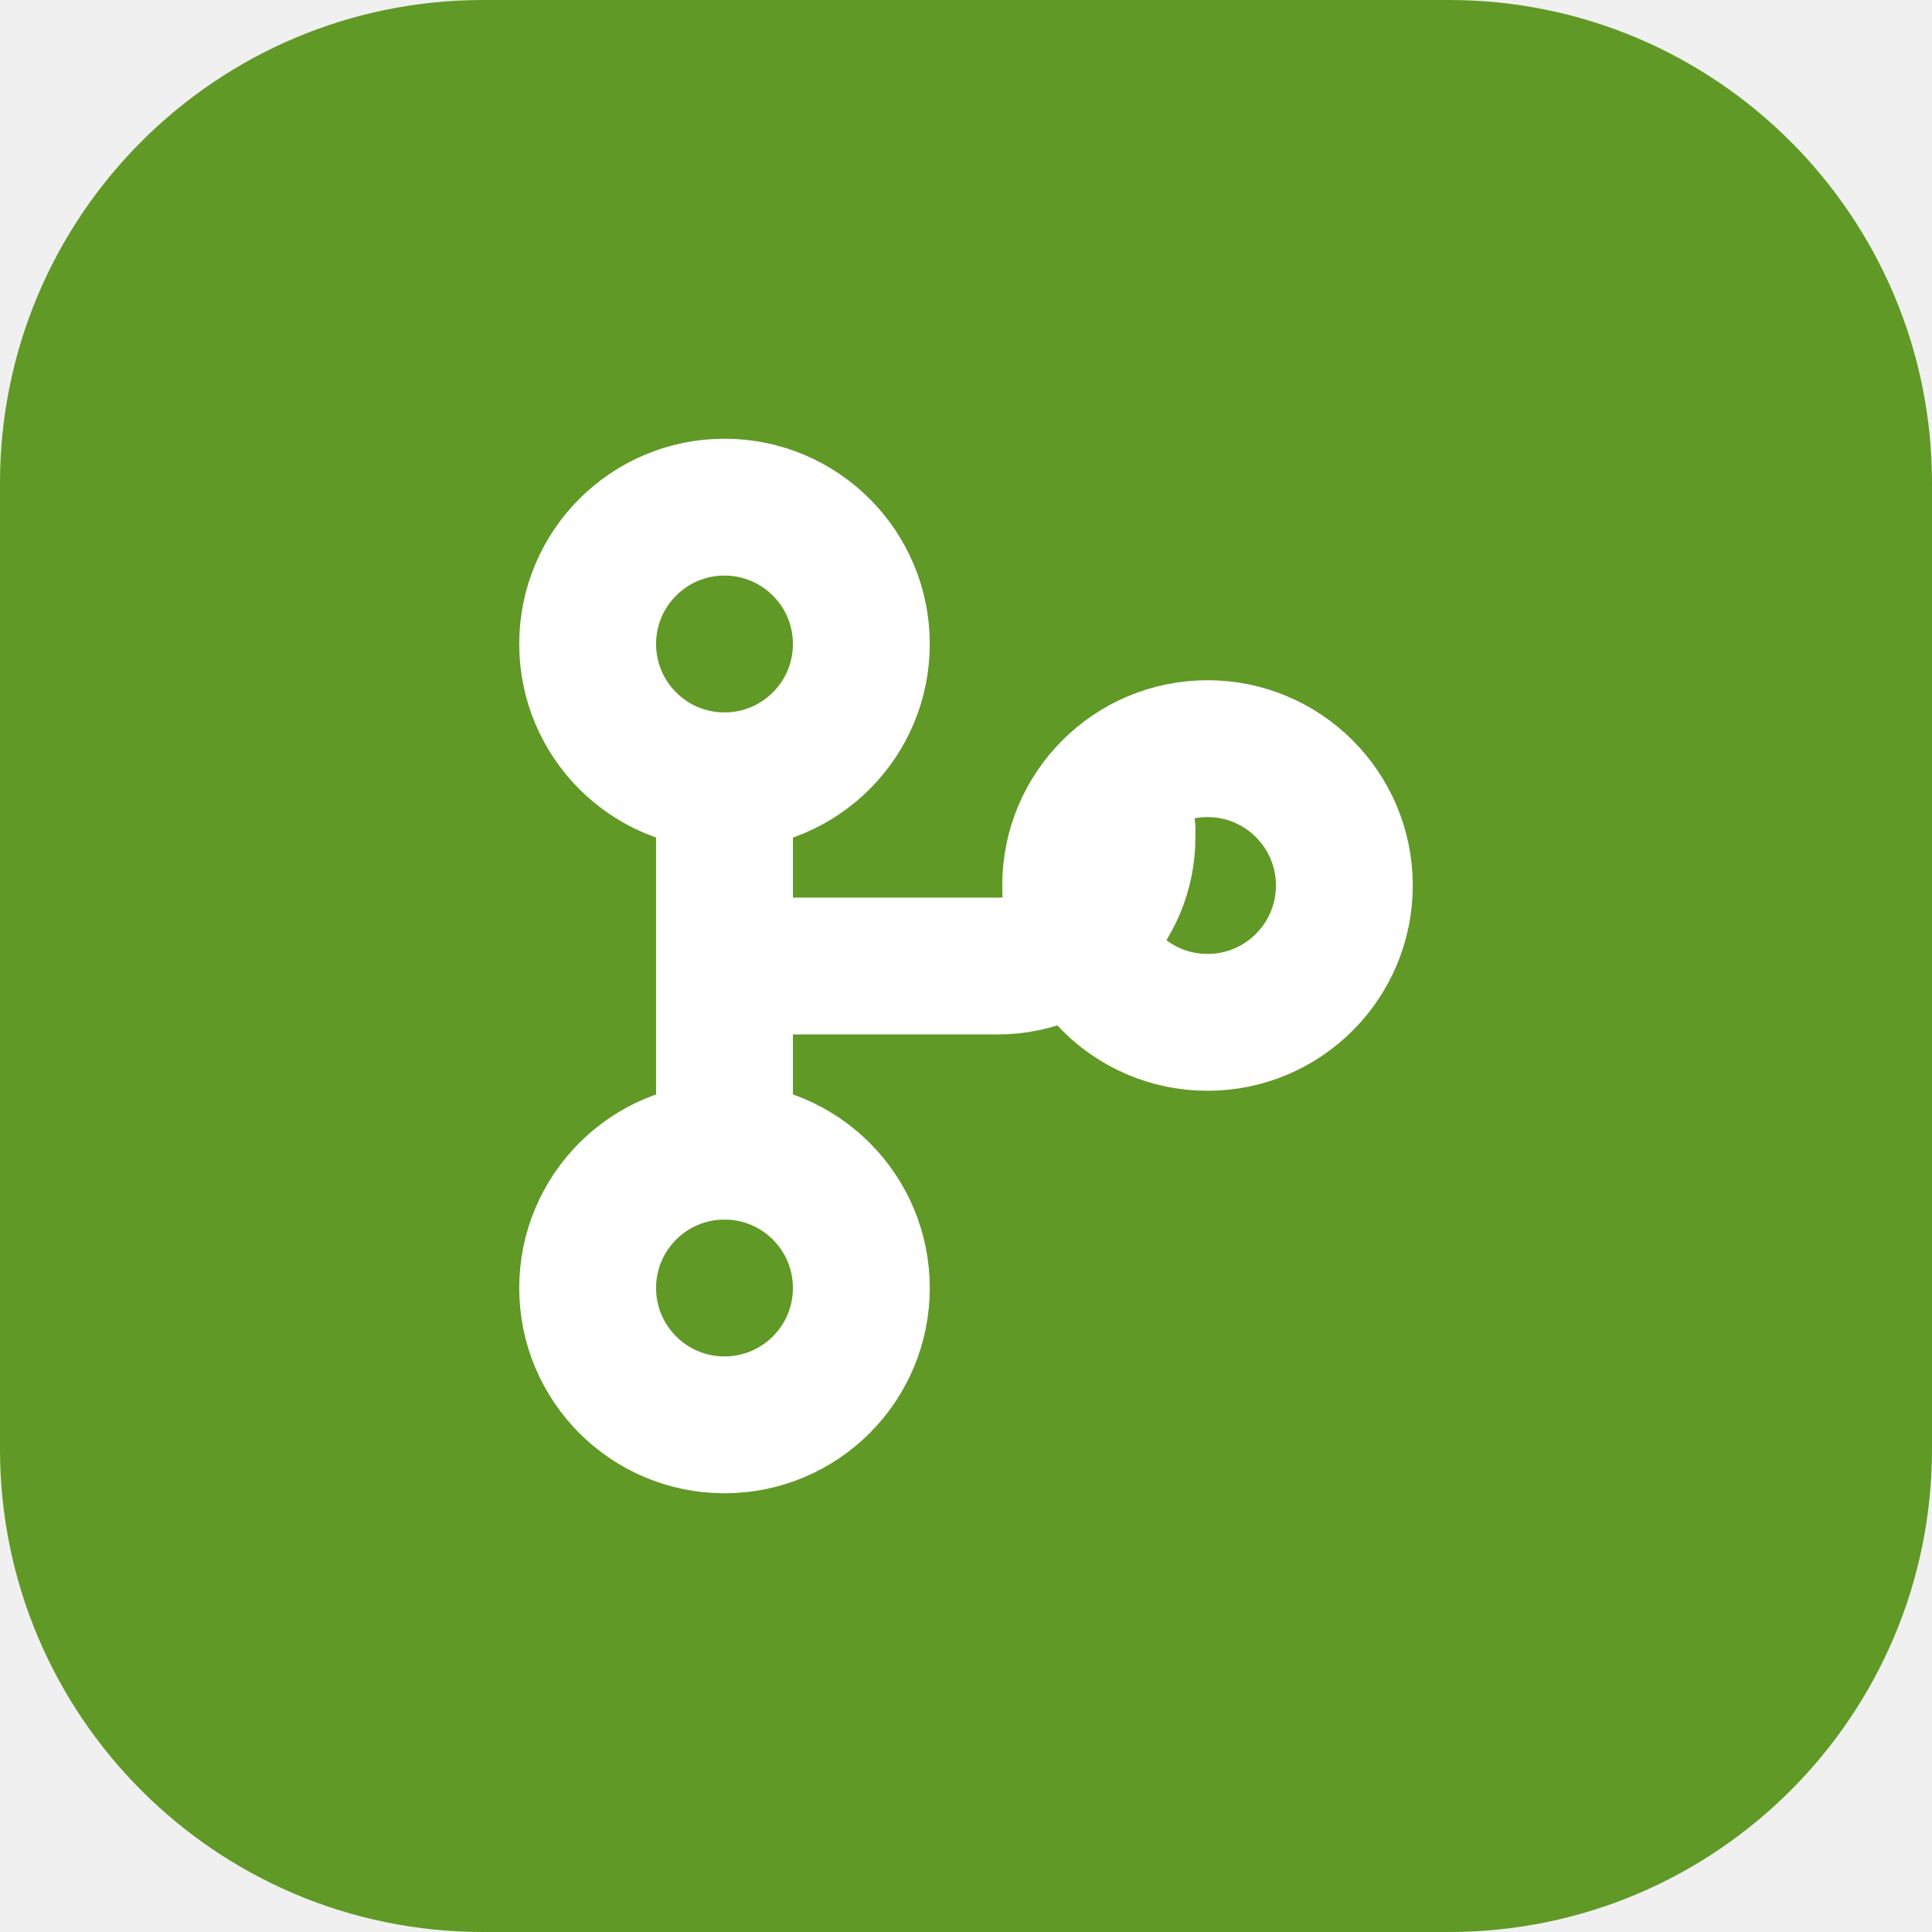
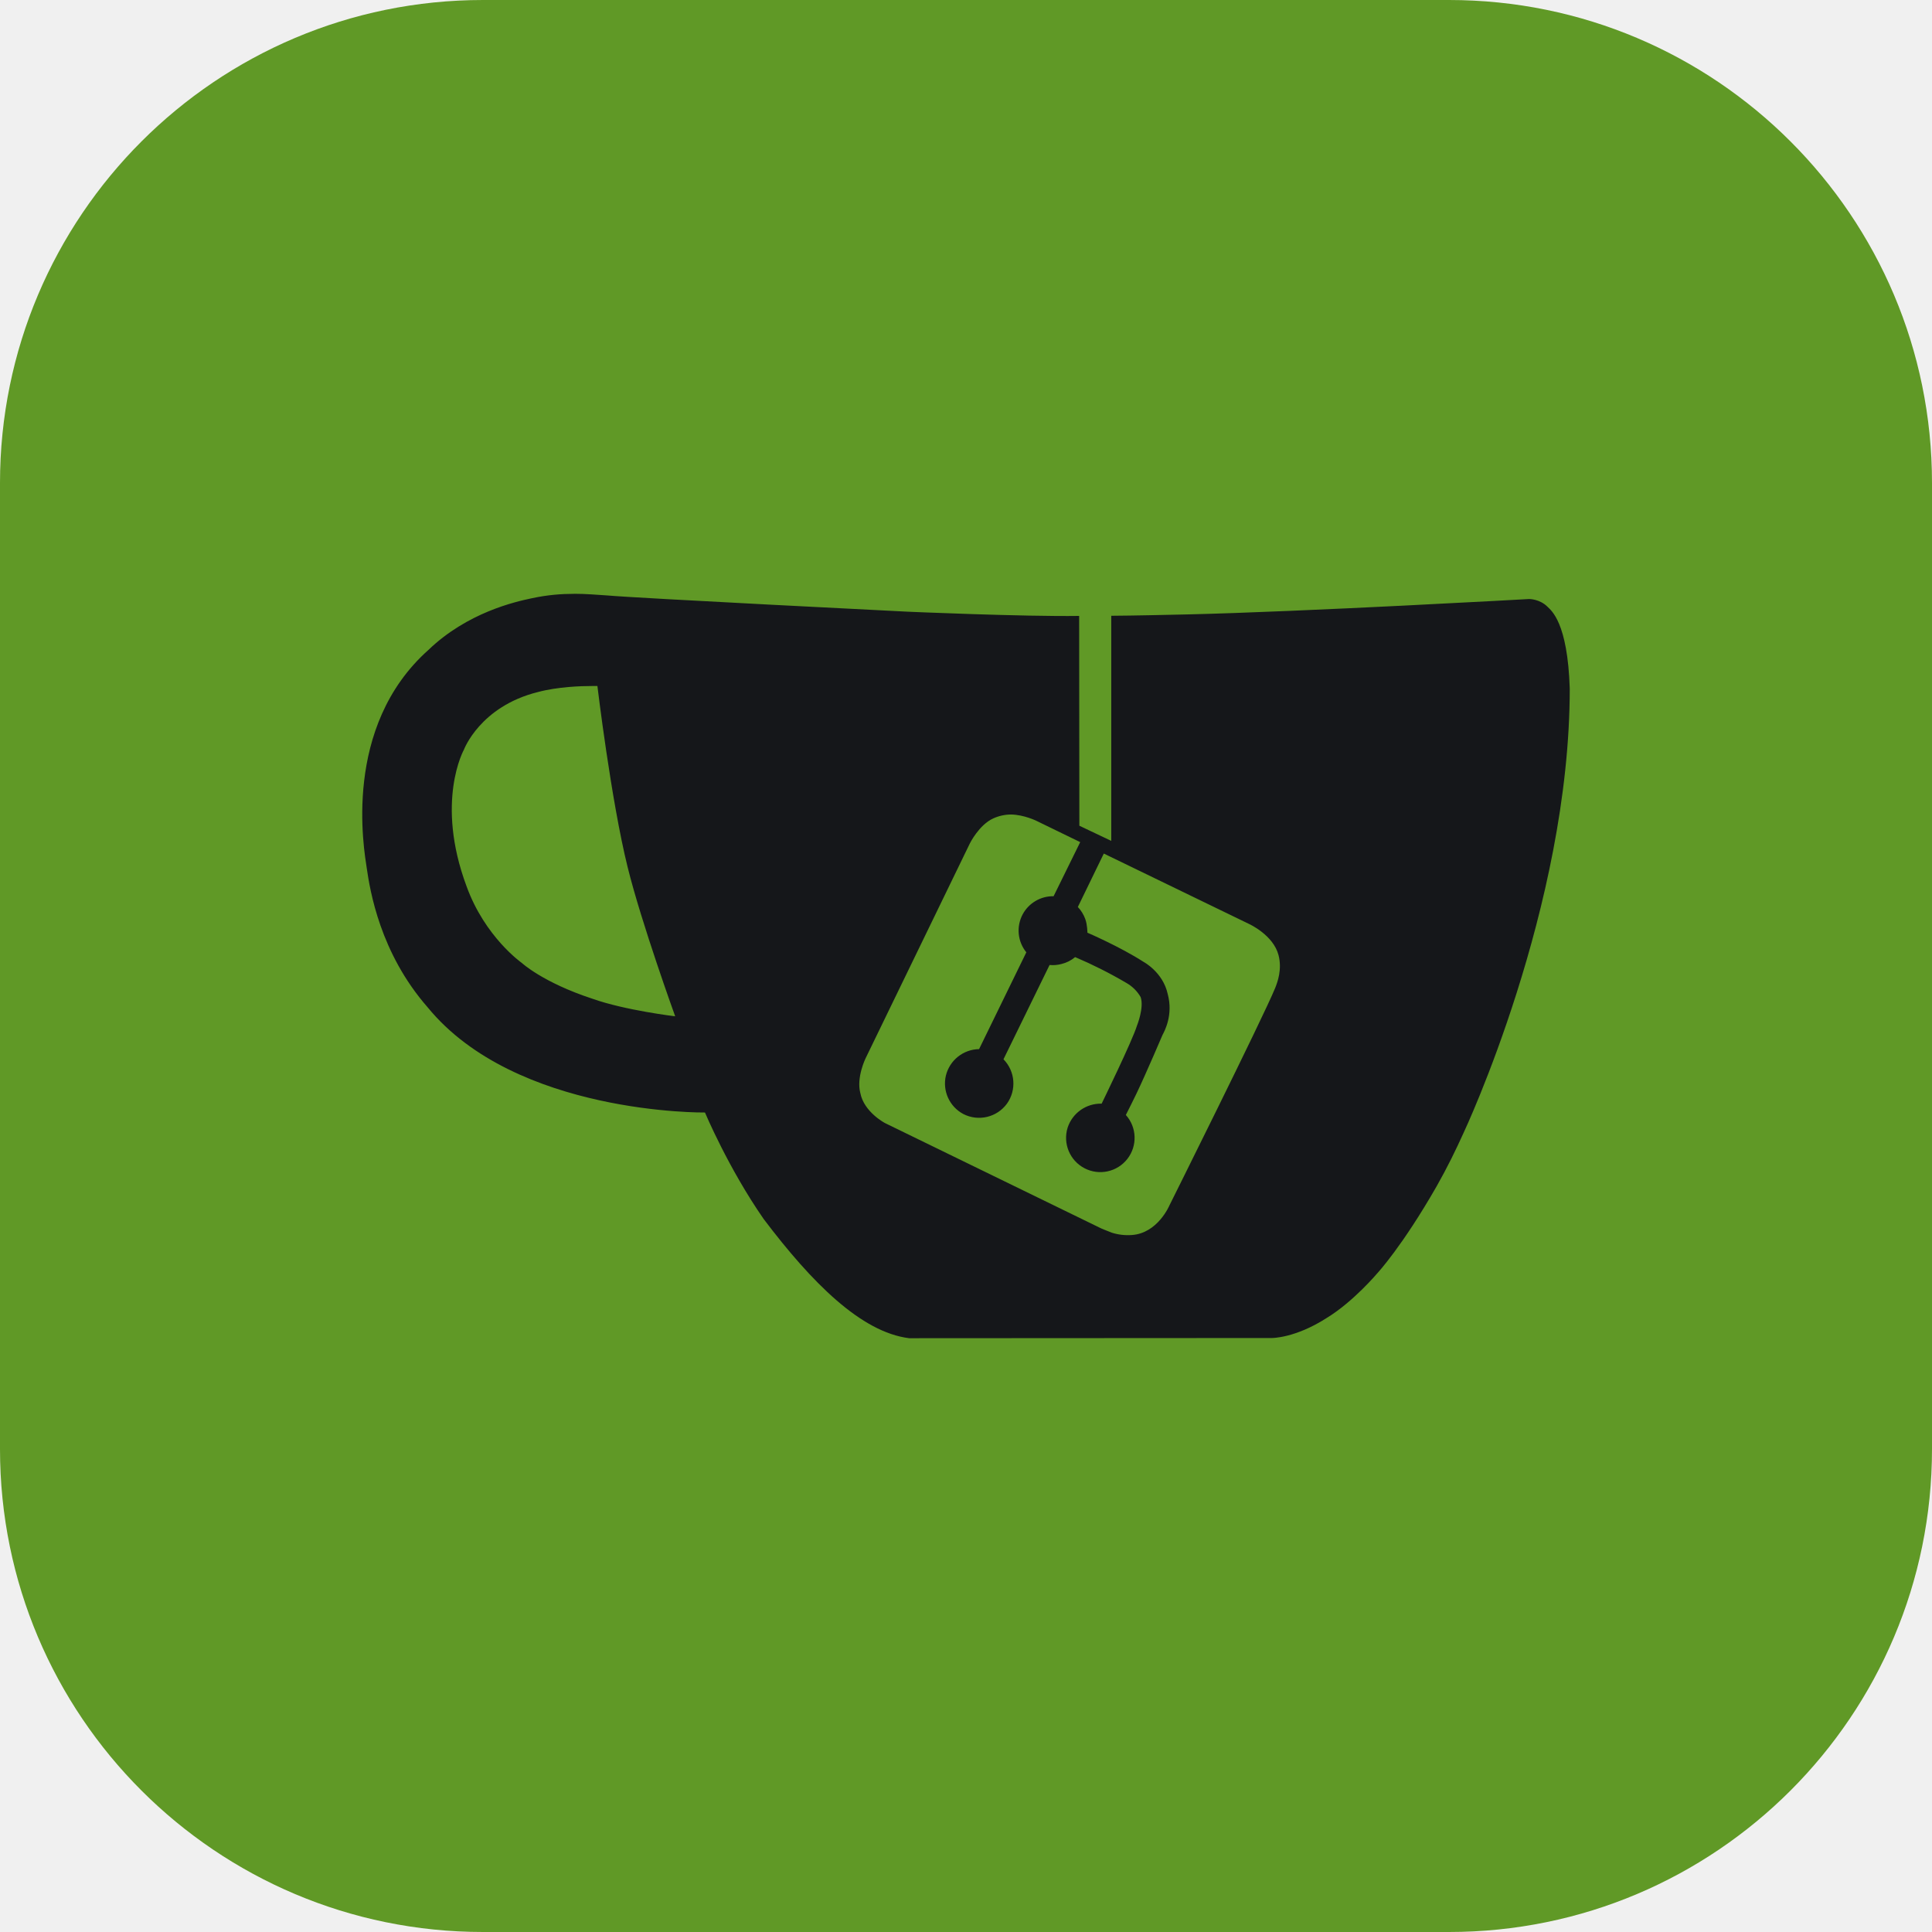
- <svg xmlns="http://www.w3.org/2000/svg" viewBox="0 0 24 24" width="24" height="24" fill="none">
+ <svg xmlns="http://www.w3.org/2000/svg" viewBox="0 0 24 24" width="24" height="24">
  <rect width="24" height="24" rx="6" fill="#609926" />
-   <g stroke="#fff" stroke-width="1.7" stroke-linecap="round" stroke-linejoin="round">
-     <circle cx="9" cy="8" r="1.7" fill="#609926" />
-     <circle cx="9" cy="16" r="1.7" fill="#609926" />
-     <circle cx="15" cy="11" r="1.7" fill="#609926" />
-     <path d="M9 9.7v4.6" />
-     <path d="M9 12h3.4a1.6 1.6 0 0 0 1.6-1.6v-.1" />
-   </g>
+   <path transform="translate(4.5 4.5) scale(.625)" fill="#15171A" d="M4.209 4.603c-.247 0-.525.02-.84.088-.333.07-1.28.283-2.054 1.027C-.403 7.25.035 9.685.089 10.052c.065.446.263 1.687 1.21 2.768 1.749 2.141 5.513 2.092 5.513 2.092s.462 1.103 1.168 2.119c.955 1.263 1.936 2.248 2.89 2.367 2.406 0 7.212-.004 7.212-.004s.458.004 1.08-.394c.535-.324 1.013-.893 1.013-.893s.492-.527 1.18-1.73c.21-.37.385-.729.538-1.068 0 0 2.107-4.471 2.107-8.823-.042-1.318-.367-1.55-.443-1.627-.156-.156-.366-.153-.366-.153s-4.475.252-6.792.306c-.508.011-1.012.023-1.512.027v4.474l-.634-.301c0-1.39-.004-4.17-.004-4.17-1.107.016-3.405-.084-3.405-.084s-5.399-.27-5.987-.324c-.187-.011-.401-.032-.648-.032zm.354 1.832h.111s.271 2.269.6 3.597C5.549 11.147 6.22 13 6.22 13s-.996-.119-1.641-.348c-.99-.324-1.409-.714-1.409-.714s-.73-.511-1.096-1.52C1.444 8.73 2.021 7.7 2.021 7.7s.32-.859 1.47-1.145c.395-.106.863-.12 1.072-.12zm8.33 2.554c.26.003.509.127.509.127l.868.422-.529 1.075a.686.686 0 0 0-.614.359.685.685 0 0 0 .072.756l-.939 1.924a.69.69 0 0 0-.66.527.687.687 0 0 0 .347.763.686.686 0 0 0 .867-.206.688.688 0 0 0-.069-.882l.916-1.874a.667.667 0 0 0 .237-.02.657.657 0 0 0 .271-.137 8.826 8.826 0 0 1 1.016.512.761.761 0 0 1 .286.282c.073.21-.073.569-.073.569-.087.29-.702 1.55-.702 1.55a.692.692 0 0 0-.676.477.681.681 0 1 0 1.157-.252c.073-.141.141-.282.214-.431.19-.397.515-1.16.515-1.16.035-.066.218-.394.103-.814-.095-.435-.48-.638-.48-.638-.467-.301-1.116-.58-1.116-.58s0-.156-.042-.27a.688.688 0 0 0-.148-.241l.516-1.062 2.89 1.401s.48.218.583.619c.073.282-.019.534-.069.657-.24.587-2.1 4.317-2.1 4.317s-.232.554-.748.588a1.065 1.065 0 0 1-.393-.045l-.202-.08-4.31-2.1s-.417-.218-.49-.596c-.083-.31.104-.691.104-.691l2.073-4.272s.183-.37.466-.497a.855.855 0 0 1 .35-.077z" />
</svg>
